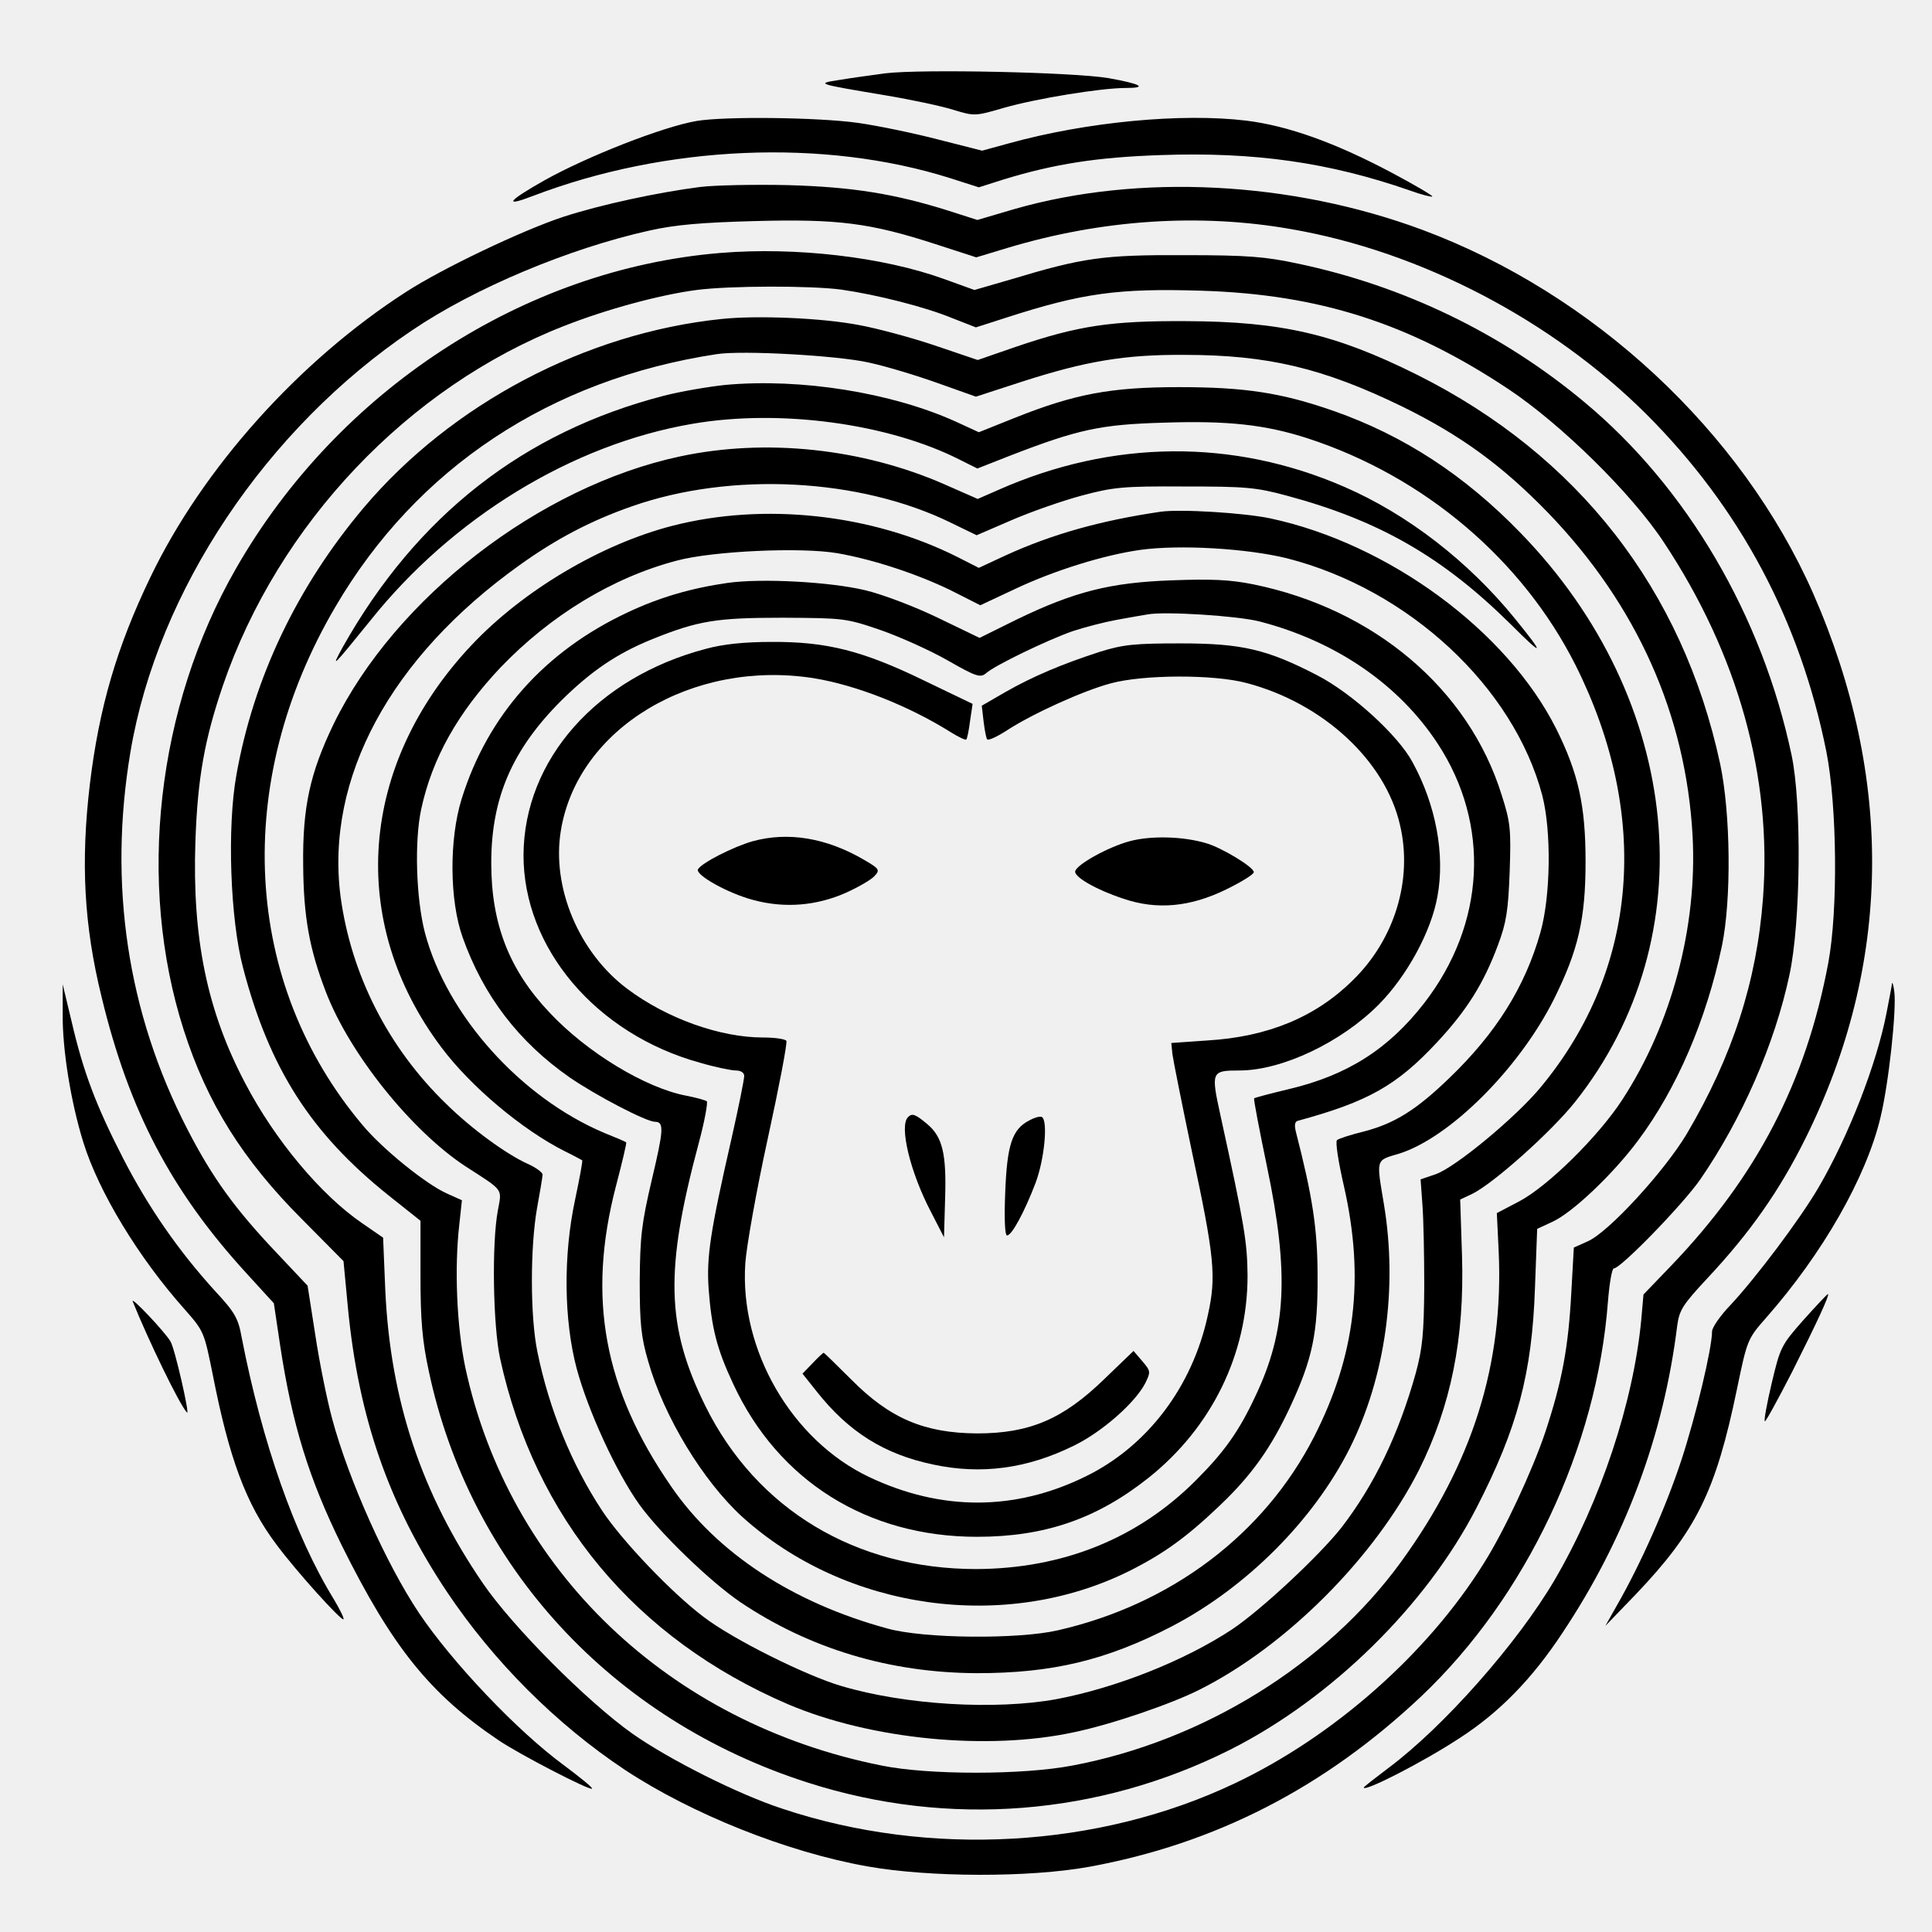
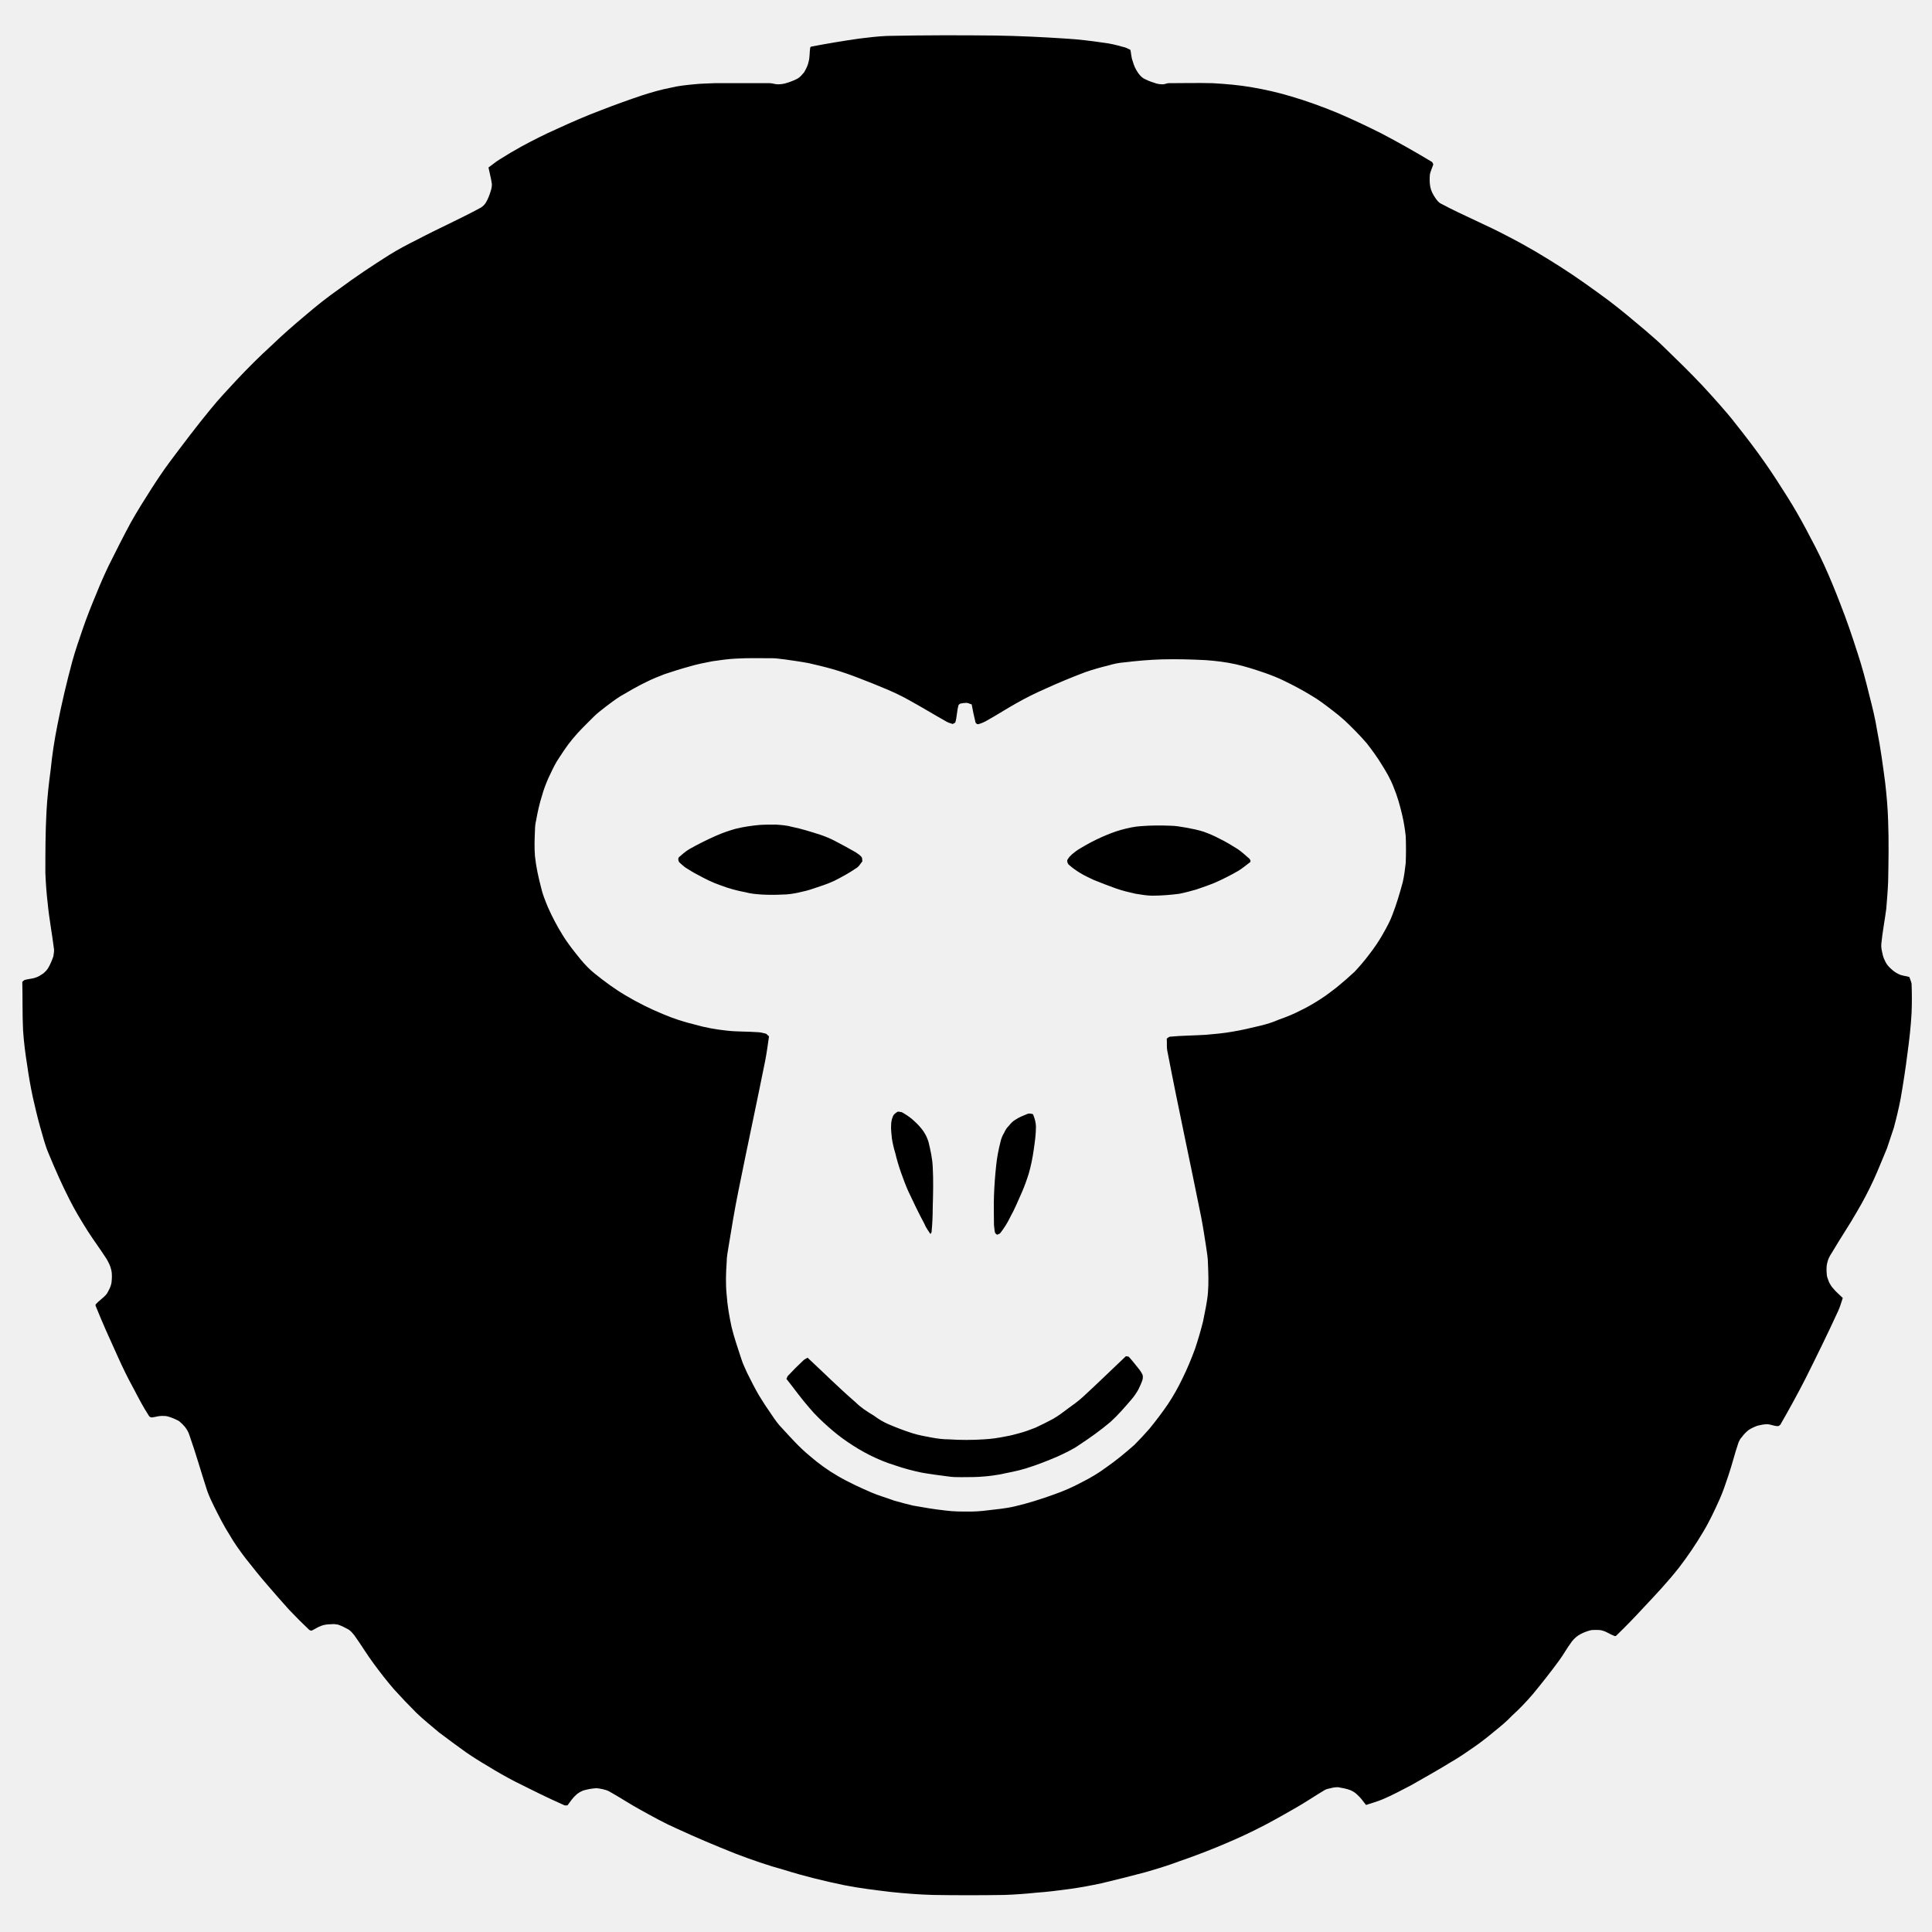
- <svg xmlns="http://www.w3.org/2000/svg" width="527pt" height="527pt" viewBox="0 0 527 527" preserveAspectRatio="xMidYMid meet">
-   <style> @media (prefers-color-scheme: dark) { g { fill: #ffffff; } } </style>
-   <g transform="translate(0,527) scale(0.1,-0.1)" fill="#000000" stroke="none">
-     <path d="M2415 5070 c-38-5-95-13-125-18-64-10-66-10 125-42 72-12 156-30 187-40 56-17 58-17 137 6 87 25 264 54 331 54 62 0 43 11-47 27-95 16-510 25-608 13z" />
-     <path d="M1900 4940 c-93-16-299-97-415-162-101-57-113-74-30-42 362 138 792 157 1137 48 l78-25 66 21 c140 43 256 61 430 67 256 9 459-20 678-96 33-12 61-19 63-17 2 2-47 31-109 64-156 83-285 129-399 143-175 21-434-3-647-62 l-73-20-118 30 c-65 17-165 38-222 46-109 15-362 18-439 5z" />
-     <path d="M1910 4760 c-117-15-270-48-372-81-113-37-331-141-430-205-292-188-555-481-698-779-92-191-140-357-165-565-25-212-16-384 32-579 75-311 190-530 396-755 l74-81 17-114 c33-218 79-365 168-546 138-278 241-406 428-532 56-38 249-138 255-132 2 3-33 31-77 64-128 94-305 281-395 415-89 133-192 363-237 530-14 52-35 155-46 229 l-21 134-82 87 c-115 121-177 206-246 340-164 318-216 668-155 1030 74 438 370 881 768 1149 170 115 427 223 647 272 71 16 142 22 289 26 226 6 313-5 492-63 l111-36 86 26 c256 77 523 95 773 51 353-61 711-248 969-505 255-255 419-562 491-921 29-148 32-432 5-576-61-324-194-581-429-826 l-75-78-6-68 c-21-225-111-496-236-710-102-174-303-401-453-513-37-28-68-52-68-54 0-13 161 69 260 134 109 70 199 162 282 288 170 255 276 537 313 838 6 43 15 57 83 130 116 124 196 238 267 381 235 474 242 981 21 1486-195 442-599 818-1066 992-358 133-773 154-1112 57 l-102-30-78 25 c-149 47-264 65-438 70-91 2-199 0-240-5z" />
-     <path d="M1965 4580 c-536-44-1043-374-1322-862-216-377-270-857-142-1257 64-200 161-355 324-518 l112-113 12-127 c29-301 112-538 270-775 128-191 298-361 486-486 182-120 441-224 661-263 168-30 441-31 606-1 343 63 640 215 905 465 286 271 479 679 509 1076 4 50 11 91 16 91 19 0 189 175 236 243 113 164 203 369 243 557 31 142 34 468 6 600-80 380-285 730-565 963-224 187-492 317-782 378-89 19-137 23-310 23-222 1-276-7-472-66 l-100-29-83 30 c-166 60-404 88-610 71z m330-100 c97-14 228-47 303-78 l64-25 81 26 c210 68 307 81 535 74 320-10 565-88 836-268 143-95 337-285 425-419 202-305 295-639 270-970-17-227-83-431-208-643-61-102-213-268-270-293 l-38-17-7-125 c-8-148-25-240-71-379-35-104-111-268-168-358-154-247-411-473-680-600-371-176-832-202-1232-69-120 39-309 134-410 205-124 88-326 291-407 409-168 245-253 499-267 800 l-6 144-58 40 c-111 76-237 226-318 381-104 197-145 396-136 660 6 173 25 278 75 425 151 441 506 815 931 981 117 46 262 85 361 98 93 12 313 12 395 1z" />
-     <path d="M1969 4400 c-370-38-737-231-977-515-182-216-300-464-347-728-26-143-17-395 18-527 72-275 185-451 396-620 l88-70 0-153 c0-117 5-175 22-254 112-534 500-955 1036-1126 382-122 791-90 1150 90 276 139 536 394 673 661 111 216 151 365 159 599 l6 161 41 19 c54 24 166 130 235 223 105 141 185 327 228 530 26 125 24 361-5 497-102 474-387 841-827 1061-223 111-369 145-630 146-205 1-293-12-464-70 l-104-36-121 41 c-66 22-157 46-201 54-103 20-279 27-376 17z m401-119 c47-10 132-36 188-56 l104-37 126 41 c174 56 280 74 442 73 228 0 379-36 595-141 159-78 273-161 398-290 242-251 376-551 394-882 13-247-57-512-192-719-65-100-203-236-281-277 l-61-32 5-104 c14-308-71-578-266-847-204-281-541-489-897-556-135-26-393-26-520 0-581 116-1017 533-1136 1087-23 111-30 270-16 390 l7 65-40 18 c-57 25-177 122-231 187-327 388-356 934-74 1414 222 379 586 620 1040 689 71 11 332-4 415-23z" />
-     <path d="M1978 4220 c-47-5-123-18-169-30-381-99-672-326-874-685-34-62-28-55 75 72 224 281 551 481 879 537 238 41 534 1 729-98 l48-24 89 35 c186 72 247 85 417 90 176 6 279-5 396-43 318-104 585-331 730-619 205-410 171-828-94-1149-68-83-235-221-288-239 l-41-14 5-69 c3-38 5-139 5-224-1-129-5-168-23-235-47-168-113-305-203-422-60-76-218-224-299-278-129-85-315-159-479-190-166-30-411-16-586 36-96 28-297 128-375 188-87 65-225 210-278 291-83 126-144 276-176 432-20 96-20 286-1 393 8 44 15 85 15 91 0 6-19 20-42 30-57 26-151 94-221 163-158 153-259 352-288 565-42 323 136 653 489 905 99 71 194 121 306 160 271 95 621 77 870-45 l70-34 95 41 c53 23 139 53 191 67 86 23 112 26 280 25 166 0 195-2 280-25 253-68 426-168 611-351 91-91 94-86 11 16-126 155-292 284-465 359-303 132-633 129-943-8 l-57-25-91 40 c-224 98-487 126-721 76-384-82-777-386-945-730-64-133-85-226-83-385 1-141 17-229 62-346 65-169 233-378 380-475 107-69 100-60 89-121-17-91-13-314 6-403 95-436 369-765 786-944 226-96 544-127 780-76 101 21 265 77 342 116 237 119 477 360 598 598 88 176 125 360 118 586 l-5 153 32 15 c58 28 217 170 282 252 356 449 294 1095-149 1551-153 158-319 266-510 333-143 50-243 65-423 65-186 0-284-19-445-83 l-100-40-63 29 c-175 79-422 119-629 100z" />
-     <path d="M3165 3874 c-163-24-295-61-422-119 l-73-34-59 30 c-233 117-526 149-776 85-195-50-409-177-549-326-307-326-339-755-82-1097 80-107 221-225 336-283 25-12 46-24 48-25 2-1-7-49-19-106-33-153-31-330 4-462 31-115 108-283 171-371 56-78 193-210 275-266 189-127 407-193 646-194 205 0 353 35 532 128 203 106 386 289 485 486 97 194 131 437 93 665-21 126-23 119 41 138 138 43 328 232 423 422 66 133 86 218 86 375 0 154-20 241-80 362-134 267-457 505-780 574-71 15-246 26-300 18z m346-127 c332-85 618-351 696-647 25-97 23-273-5-373-42-149-121-275-249-398-89-86-148-123-231-145-37-9-71-20-75-24-5-4 4-61 19-126 57-251 31-463-82-684-136-265-388-456-698-527-108-25-367-23-466 5-257 70-464 205-589 387-184 266-230 515-151 819 17 65 30 119 28 120-2 2-28 13-58 25-229 96-431 321-491 547-24 93-29 249-10 337 30 139 100 263 216 386 136 142 306 246 482 292 98 26 338 37 437 20 98-17 219-57 311-102 l79-40 96 45 c106 50 241 92 340 106 108 15 292 4 401-23z" />
-     <path d="M1985 3680 c-98-14-185-39-272-80-227-106-383-281-454-510-34-110-33-276 3-377 57-160 153-285 292-382 73-50 209-121 233-121 25 0 23-23-9-158-28-120-32-154-33-277 0-116 4-153 23-218 43-152 150-327 256-424 283-256 720-317 1059-147 93 47 155 92 246 179 86 82 139 157 191 269 60 129 75 200 74 356 0 128-14 217-59 392-5 20-3 29 6 31 191 52 269 96 379 214 81 87 127 160 166 265 23 61 28 94 32 200 4 117 2 135-22 210-90 289-348 507-677 574-64 13-115 15-223 11-168-6-266-31-423-107 l-101-50-114 55 c-62 30-151 64-198 75-96 23-283 33-375 20z m1450-105 c209-54 381-172 487-334 144-220 130-491-37-707-97-125-209-197-370-235-50-12-92-23-94-25-2-2 14-85 35-186 61-291 53-448-31-625-45-97-86-154-162-230-159-160-364-242-600-243-328 0-599 162-739 445-107 217-111 370-18 717 16 59 25 110 22 114-4 3-29 10-55 15-112 21-272 118-374 227-110 116-159 242-159 408 0 177 57 309 191 443 81 80 151 128 247 167 126 51 176 59 357 59 166-1 172-1 268-34 54-19 136-56 183-83 77-44 88-47 103-35 24 22 168 91 236 115 33 11 87 25 120 31 33 6 71 13 85 15 48 9 246-4 305-19z" />
-     <path d="M1925 3500 c-297-78-495-302-497-561-1-255 198-490 482-568 41-12 85-21 97-21 14 0 23-6 23-15 0-9-15-84-34-168-59-258-69-325-63-413 8-106 22-163 67-259 123-265 366-417 665-417 185 0 327 49 468 161 172 137 270 337 270 551-1 92-7 132-74 438-26 119-25 122 52 122 116 0 278 77 380 180 77 78 143 199 160 295 21 114-4 249-68 366-39 73-165 188-260 237-137 71-206 87-373 87-124 0-156-3-220-23-102-33-183-67-258-110 l-64-37 5-43 c3-24 7-46 10-49 4-3 28 8 54 25 71 46 208 108 283 128 88 24 280 25 370 1 209-55 379-212 419-388 35-149-15-312-129-423-101-100-231-154-395-164 l-100-7 3-30 c2-16 26-136 53-265 62-289 67-342 44-446-42-197-166-360-335-442-192-94-393-94-589-1-211 100-354 346-338 583 3 45 30 197 61 339 31 142 54 262 51 268-4 5-32 9-64 9-117 0-262 52-369 132-133 99-208 278-182 433 46 279 359 467 690 415 116-19 258-75 373-147 21-13 41-23 43-20 2 2 7 25 10 50 l7 47-133 64 c-167 81-265 106-416 105-73 0-132-6-179-19z" />
-     <path d="M2052 2975 c-52-15-137-58-148-76-9-15 82-66 151-84 85-23 172-16 253 20 33 15 68 35 77 45 16 17 14 20-27 44-104 61-209 78-306 51z" />
-     <path d="M3080 2975 c-58-16-141-62-147-81-5-15 55-50 130-75 93-32 184-23 282 25 41 20 75 41 75 47 0 14-88 67-130 79-64 19-152 21-210 5z" />
-     <path d="M2477 2223 c-25-24 6-151 62-258 l36-70 3 105 c4 123-7 169-49 204-32 27-41 30-52 19z" />
-     <path d="M2808 2214 c-47-24-61-66-66-196-3-72-1-118 5-118 13 0 48 65 78 144 24 64 34 169 17 179-4 3-19-1-34-9z" />
-     <path d="M2216 1551 l-27-28 39-49 c87-110 184-171 318-199 131-28 256-11 382 51 77 37 168 117 196 171 15 31 15 33-8 60 l-24 28-79-76 c-113-110-204-149-348-149-144 1-238 41-343 147-40 40-74 73-75 73-2 0-16-13-31-29z" />
-     <path d="M5161 2588 c0-3-7-40-15-81-27-139-103-335-186-477-51-87-170-245-239-319-28-29-51-62-51-73 0-46-44-230-84-352-42-127-110-281-176-396 l-31-55 82 85 c166 174 219 281 277 561 28 135 29 137 80 195 154 175 272 382 311 544 23 93 45 299 38 346-2 16-5 26-6 22z" />
-     <path d="M171 2504 c-1-96 22-239 56-349 42-136 151-316 278-458 51-58 52-61 75-175 45-230 91-355 174-465 54-73 177-209 183-204 2 3-10 27-26 54-107 174-196 428-252 716-9 51-19 68-72 125-101 111-183 230-251 362-75 146-109 237-141 375 l-24 100 0-81z" />
-     <path d="M4919 1669 c-60-68-63-74-86-171-13-55-22-103-19-105 2-2 35 58 74 134 69 137 104 213 98 213-2 0-32-32-67-71z" />
-     <path d="M362 1720 c41-102 127-281 148-303 9-11-33 175-45 194-16 27-109 125-103 109z" />
-   </g>
+ <svg xmlns="http://www.w3.org/2000/svg" viewBox="11 10 511 511">
+   <style>@media (prefers-color-scheme: dark){path{fill:#ffffff}}</style>
+   <path fill="#000000" fill-rule="evenodd" d="M245.7 19.5C243.2 19.6 240.8 19.9 238.3 20.2C234.1 20.8 229.9 21.5 225.7 22.3C225.5 22.3 225.3 22.5 225.3 22.6C225.1 23.8 225.2 25.1 224.9 26.2C224.7 27.3 224.2 28.2 223.7 29.1C223.2 29.7 222.7 30.3 222.1 30.7C221.2 31.2 220.2 31.6 219.2 31.9C218.4 32.2 217.5 32.3 216.7 32.3C216 32.3 215.3 32 214.6 32C209.7 32 204.8 32 199.9 32C198.1 32.1 196.3 32.1 194.5 32.3C192.5 32.5 190.4 32.7 188.4 33.2C185.8 33.7 183.4 34.4 180.9 35.2C177.3 36.4 173.7 37.7 170.1 39.1C166.1 40.6 162.2 42.3 158.3 44.1C155.1 45.5 152 47.1 149 48.7C147 49.8 145 51 143.1 52.2C142.1 52.8 141.2 53.6 140.2 54.3C140.5 55.8 140.9 57.2 141.1 58.7C141.1 59.3 141 59.9 140.8 60.5C140.5 61.5 140.1 62.6 139.5 63.6C139.2 64.1 138.7 64.6 138.2 64.9C132.7 67.9 127 70.4 121.5 73.3C118.9 74.6 116.4 75.9 114 77.4C109.4 80.3 104.9 83.3 100.6 86.5C97.6 88.6 94.7 90.9 91.9 93.3C88.8 95.9 85.8 98.5 82.9 101.3C79.6 104.3 76.5 107.4 73.5 110.6C71.2 113.1 68.9 115.5 66.8 118.1C63 122.7 59.4 127.5 55.8 132.3C54.1 134.6 52.5 137 50.9 139.5C49.1 142.3 47.3 145.2 45.6 148.2C43.6 151.9 41.7 155.7 39.8 159.5C38.6 162 37.5 164.5 36.5 167C35.2 170.1 34 173.1 32.9 176.3C31.9 179.2 30.9 182.1 30.1 185C28.6 190.6 27.3 196.1 26.2 201.7C25.4 205.7 24.8 209.6 24.4 213.6C23.9 217.3 23.5 220.9 23.3 224.6C23 230 23 235.5 23 240.9C23.1 243.5 23.3 246.2 23.6 248.8C24 253 24.8 257.1 25.3 261.2C25.3 261.8 25.2 262.4 25.1 263C24.7 264.1 24.3 265.1 23.7 266.1C23.4 266.6 22.9 267.1 22.4 267.5C21.8 267.9 21.2 268.3 20.6 268.5C19.6 268.9 18.5 268.9 17.5 269.2C17.3 269.3 17.1 269.5 16.9 269.7C17 274 16.9 278.3 17.1 282.5C17.3 285.6 17.7 288.7 18.2 291.8C18.6 294.7 19.1 297.5 19.7 300.3C20.3 302.9 20.9 305.5 21.6 308C22.3 310.4 22.9 312.9 23.9 315.2C25.6 319.3 27.4 323.4 29.4 327.3C30.8 330.1 32.5 332.9 34.2 335.6C35.8 338.1 37.6 340.5 39.2 343C39.7 343.9 40.2 344.8 40.4 345.8C40.7 346.9 40.6 348.1 40.5 349.2C40.4 349.8 40.2 350.4 39.9 351C39.6 351.5 39.4 352.1 39 352.5C38.2 353.4 37.2 354 36.4 354.9C36.3 355 36.2 355.2 36.3 355.4C38.1 359.9 40.1 364.3 42.1 368.7C43.4 371.6 44.8 374.5 46.3 377.2C47.6 379.7 48.9 382.2 50.4 384.5C50.6 384.8 50.9 384.9 51.2 384.9C52.1 384.8 52.9 384.5 53.8 384.5C54.4 384.5 55 384.5 55.6 384.7C56.6 385 57.5 385.4 58.4 385.9C59 386.4 59.5 386.9 60 387.5C60.5 388.2 60.9 388.9 61.1 389.6C62.8 394.4 64.2 399.4 65.8 404.3C66.3 405.7 66.9 407 67.6 408.4C68.9 411 70.2 413.6 71.8 416.1C73 418.2 74.4 420.1 75.9 422.1C77.8 424.5 79.7 426.9 81.7 429.2C83.6 431.4 85.5 433.6 87.5 435.8C89.2 437.6 91 439.4 92.8 441.1C93 441.2 93.2 441.3 93.4 441.3C94.3 440.9 95.1 440.3 96 440C96.8 439.7 97.7 439.6 98.6 439.6C99.2 439.5 99.8 439.6 100.4 439.7C101.3 440 102.3 440.5 103.2 441C103.8 441.4 104.3 442 104.7 442.5C106.5 445 108.1 447.7 109.9 450.1C111.6 452.4 113.3 454.6 115.2 456.8C117.1 458.9 119.1 461 121.2 463.1C123.1 464.9 125.1 466.5 127.1 468.2C129.5 470 131.9 471.8 134.3 473.5C136.2 474.8 138.1 476 140 477.1C142.4 478.6 144.9 480 147.4 481.3C151.6 483.4 155.8 485.5 160.1 487.4C160.4 487.6 160.7 487.5 161.1 487.5C161.8 486.6 162.4 485.6 163.3 484.8C163.8 484.3 164.5 483.9 165.2 483.6C166.2 483.3 167.2 483.1 168.3 483C169 482.9 169.7 483.1 170.3 483.2C171 483.4 171.6 483.5 172.1 483.8C175 485.4 177.8 487.3 180.6 488.8C183.7 490.5 186.7 492.2 189.9 493.6C195.1 496 200.3 498.2 205.6 500.3C209.8 501.9 214.1 503.4 218.5 504.6C223.6 506.2 228.9 507.5 234.2 508.6C238.2 509.4 242.4 509.9 246.5 510.4C250.3 510.8 254.1 511.1 257.8 511.2C264.1 511.3 270.4 511.3 276.6 511.2C279.5 511.1 282.3 510.9 285.1 510.6C288.1 510.4 291.1 510 294.1 509.6C296.9 509.2 299.6 508.7 302.4 508.1C306.2 507.2 310.1 506.2 313.9 505.2C317 504.3 320 503.4 322.9 502.3C326.1 501.2 329.3 500 332.5 498.7C335.9 497.3 339.4 495.8 342.8 494.1C346.3 492.4 349.8 490.4 353.3 488.4C356 486.9 358.6 485.1 361.3 483.5C361.8 483.2 362.3 483.1 362.8 483C363.5 482.8 364.2 482.7 364.9 482.7C366 482.9 367.2 483.1 368.2 483.5C368.9 483.8 369.5 484.2 370 484.7C370.9 485.5 371.6 486.5 372.3 487.4C373.8 486.9 375.3 486.5 376.7 485.9C379.3 484.8 381.7 483.5 384.2 482.2C387.7 480.2 391.3 478.2 394.7 476.1C396.8 474.9 398.7 473.6 400.7 472.2C402.6 470.9 404.5 469.4 406.3 467.9C407.9 466.6 409.5 465.3 410.9 463.8C412.9 462 414.7 460.1 416.5 458C418.8 455.2 421.1 452.3 423.3 449.3C424.5 447.7 425.5 445.8 426.8 444.1C427.2 443.6 427.8 443 428.4 442.6C429.3 442 430.3 441.6 431.3 441.3C431.9 441.1 432.5 441.1 433.1 441.1C433.7 441.1 434.3 441.1 434.9 441.3C436 441.6 436.9 442.3 438 442.7C438.1 442.7 438.4 442.8 438.5 442.6C441 440.2 443.4 437.7 445.8 435.1C449 431.7 452.2 428.3 455.1 424.6C457.4 421.6 459.5 418.5 461.4 415.3C463.1 412.5 464.5 409.5 465.8 406.6C466.7 404.6 467.4 402.5 468.1 400.4C469.1 397.5 469.8 394.5 470.8 391.6C471 391.1 471.3 390.5 471.7 390.1C472.2 389.4 472.8 388.8 473.4 388.3C474.1 387.8 475 387.4 475.8 387.1C476.6 386.9 477.5 386.7 478.4 386.7C479.3 386.7 480.2 387.2 481.2 387.2C481.5 387.2 481.7 387 481.9 386.8C484.2 382.8 486.4 378.8 488.5 374.7C491.5 368.7 494.4 362.8 497.2 356.7C497.7 355.6 498 354.5 498.4 353.3C497.5 352.4 496.6 351.7 495.8 350.7C495.4 350.3 495.1 349.7 494.8 349.2C494.6 348.6 494.3 348 494.2 347.4C494.1 346.3 494 345.1 494.3 344C494.5 343 495 342.1 495.6 341.2C497.7 337.6 500.1 334.1 502.2 330.4C503.8 327.7 505.2 325 506.5 322.2C507.8 319.4 508.9 316.5 510.1 313.7C510.7 311.9 511.3 310.1 511.9 308.3C512.6 305.7 513.2 303.2 513.7 300.6C514.4 296.6 515 292.7 515.5 288.7C516 285.1 516.4 281.5 516.6 277.9C516.7 275.3 516.7 272.8 516.6 270.2C516.5 269.6 516.2 269 516 268.4C515 268.1 514 268.1 513.1 267.6C512.2 267.2 511.4 266.5 510.7 265.8C510.2 265.3 509.8 264.7 509.5 264C509.2 263.4 509 262.8 508.9 262.2C508.7 261.4 508.5 260.5 508.6 259.6C508.9 256.5 509.5 253.5 509.9 250.4C510.1 248 510.3 245.6 510.4 243.2C510.5 237.9 510.6 232.5 510.4 227.2C510.3 223.8 510 220.3 509.6 216.9C509 212.4 508.4 207.8 507.5 203.3C507 200.1 506.2 196.9 505.4 193.8C504.5 190.1 503.5 186.3 502.3 182.7C500.9 178.3 499.4 173.9 497.7 169.6C496.4 166.2 495 162.8 493.5 159.5C492 156.2 490.3 153 488.6 149.8C487.1 147 485.5 144.2 483.8 141.5C481.9 138.5 480 135.5 477.9 132.5C475.4 128.9 472.7 125.4 470 122C468.7 120.3 467.3 118.7 465.9 117.1C464.3 115.3 462.8 113.6 461.2 111.9C458 108.5 454.6 105.2 451.2 101.9C449.6 100.3 447.9 98.9 446.2 97.4C443 94.7 439.8 92 436.5 89.5C432.3 86.4 428 83.3 423.6 80.5C419.2 77.7 414.7 75 410 72.6C404.2 69.5 398 67 392.2 63.9C391.5 63.6 391 62.9 390.6 62.3C390 61.4 389.5 60.5 389.3 59.4C389.1 58.4 389.1 57.2 389.2 56.1C389.4 55.2 389.8 54.4 390.1 53.5C390 53.3 389.9 52.9 389.7 52.8C385.2 50.1 380.8 47.6 376.2 45.2C372.4 43.3 368.6 41.5 364.6 39.8C360.7 38.2 356.6 36.7 352.5 35.5C349.2 34.5 345.7 33.7 342.2 33.1C338.8 32.5 335.2 32.2 331.7 32C327.8 31.9 324 32 320.1 32C319.6 32 319.1 32.3 318.6 32.3C317.8 32.3 317 32.2 316.3 31.9C315.3 31.6 314.3 31.2 313.4 30.7C312.8 30.3 312.3 29.7 311.9 29.1C311.3 28.2 310.9 27.3 310.6 26.2C310.2 25.2 310.2 24.2 310 23.2C309.4 22.9 308.7 22.5 308 22.4C306.3 21.9 304.6 21.5 302.9 21.3C299.5 20.8 296.2 20.4 292.8 20.2C286.7 19.8 280.5 19.5 274.3 19.4C264.8 19.3 255.3 19.3 245.7 19.5ZM205.6 184.2C208.9 184 212.1 184.1 215.4 184.1C216.4 184.1 217.4 184.3 218.5 184.4C220.6 184.7 222.8 185 224.9 185.4C227.1 185.9 229.2 186.4 231.3 187C233.7 187.7 236 188.5 238.3 189.4C240.7 190.3 243.1 191.3 245.5 192.3C247.4 193.1 249.3 194 251.1 195C254.6 196.9 258 199 261.4 200.9C261.9 201.2 262.5 201.3 263 201.5C263.2 201.3 263.6 201.3 263.7 201C264.1 199.6 264.1 198 264.5 196.6C264.5 196.4 264.8 196.2 265 196.1C265.5 196 266.1 195.9 266.6 195.9C267.1 195.9 267.5 196.2 268 196.3C268.3 197.9 268.6 199.4 269 201C269 201.2 269.2 201.3 269.4 201.5C269.5 201.5 269.8 201.6 269.9 201.5C270.6 201.3 271.3 201 272 200.6C274.7 199.1 277.3 197.4 280 195.9C282.3 194.6 284.7 193.4 287.2 192.3C290.7 190.7 294.3 189.2 298 187.8C300 187.1 302.1 186.5 304.2 186C305.5 185.6 306.9 185.3 308.3 185.2C311.6 184.8 315 184.5 318.3 184.4C322.2 184.3 326 184.4 329.9 184.6C332.6 184.8 335.2 185.1 337.9 185.7C340.5 186.3 343 187.1 345.6 188C347.3 188.6 349.1 189.3 350.7 190.1C353.2 191.3 355.6 192.6 357.9 194C359.8 195.1 361.6 196.5 363.3 197.8C364.5 198.7 365.6 199.6 366.7 200.6C368.7 202.5 370.7 204.5 372.5 206.6C373.9 208.4 375.3 210.3 376.5 212.3C377.7 214.2 378.8 216.1 379.6 218.2C380.6 220.6 381.3 223.1 381.9 225.7C382.3 227.4 382.6 229.3 382.8 231.1C382.9 233.5 382.9 235.9 382.8 238.3C382.6 240 382.4 241.7 382 243.4C381.2 246.3 380.4 249.1 379.3 251.9C378.7 253.6 377.8 255.2 376.9 256.8C375.8 258.8 374.5 260.7 373.1 262.5C371.9 264.1 370.6 265.6 369.3 267C367.8 268.4 366.2 269.8 364.6 271.1C363.3 272.1 361.9 273.2 360.5 274.1C358.8 275.2 357 276.3 355.1 277.2C353.2 278.2 351.2 279 349.2 279.7C347.6 280.4 346 280.9 344.3 281.3C341.8 281.9 339.3 282.5 336.8 282.9C334.5 283.3 332.2 283.5 329.9 283.7C326.7 283.9 323.5 283.9 320.4 284.2C320.1 284.3 319.9 284.5 319.6 284.7C319.7 285.8 319.5 287 319.8 288.2C322.6 302.8 325.8 317.4 328.7 331.9C329.2 334.5 329.6 337.1 330 339.7C330.2 341.2 330.5 342.7 330.5 344.3C330.6 346.8 330.7 349.3 330.5 351.8C330.3 354.4 329.7 356.9 329.2 359.5C328.6 361.9 327.9 364.3 327.1 366.7C326.1 369.4 325 372.1 323.7 374.7C322.6 377 321.3 379.3 319.9 381.4C318.4 383.6 316.8 385.7 315.1 387.8C313.8 389.3 312.4 390.8 311 392.2C308.6 394.3 306.2 396.3 303.6 398.1C301.6 399.6 299.4 400.9 297.2 402C294.8 403.3 292.3 404.4 289.7 405.3C286.4 406.5 282.9 407.6 279.5 408.4C277 409 274.5 409.2 272 409.5C270.5 409.7 268.9 409.8 267.4 409.8C265.2 409.8 263.1 409.8 260.9 409.5C258.1 409.2 255.2 408.7 252.4 408.2C250.8 407.8 249.2 407.4 247.5 406.9C245.6 406.2 243.5 405.6 241.6 404.8C238.6 403.5 235.5 402.1 232.6 400.4C230 398.9 227.5 397.1 225.2 395.1C222.5 392.9 220.2 390.3 217.9 387.8C216.8 386.7 215.9 385.4 215.1 384.2C213.9 382.5 212.8 380.8 211.7 379C210.6 377.1 209.6 375.1 208.6 373.1C208.1 371.9 207.5 370.8 207.1 369.5C206.2 366.7 205.2 363.9 204.5 361C203.9 358.2 203.4 355.4 203.2 352.5C202.9 349.6 203 346.7 203.2 343.8C203.2 342.4 203.5 341 203.7 339.7C204.5 334.8 205.3 329.9 206.3 325C208.6 313.5 211.1 302 213.4 290.5C213.8 288.4 214.1 286.2 214.4 284.1C214.1 283.9 213.9 283.6 213.6 283.4C212.8 283.2 212 283 211.3 283C208.6 282.8 205.9 282.9 203.3 282.6C200.4 282.3 197.6 281.8 194.8 281C191.9 280.3 189.1 279.4 186.3 278.2C182.9 276.8 179.7 275.2 176.5 273.3C173.6 271.6 170.9 269.6 168.3 267.5C166.9 266.4 165.7 265.1 164.6 263.8C162.9 261.7 161.2 259.6 159.8 257.3C158.3 254.9 157 252.4 155.9 249.9C155.2 248.2 154.5 246.5 154.1 244.7C153.4 242 152.8 239.3 152.5 236.5C152.3 234.2 152.4 231.8 152.5 229.5C152.5 228.7 152.6 227.8 152.8 227C153.2 224.7 153.7 222.5 154.4 220.3C154.8 218.8 155.4 217.3 156 215.9C156.7 214.4 157.4 212.9 158.2 211.5C159.5 209.5 160.8 207.4 162.4 205.5C164.1 203.4 166.1 201.5 168 199.6C169 198.6 170.1 197.8 171.1 197C172.4 196 173.6 195.1 175 194.2C177.2 192.9 179.6 191.5 181.9 190.4C183.5 189.6 185.2 188.9 186.8 188.3C188.9 187.6 191.1 186.9 193.3 186.3C195.3 185.7 197.3 185.3 199.4 184.9C201.5 184.6 203.5 184.3 205.6 184.2ZM211.8 228.2C209.7 228.4 207.6 228.7 205.6 229.2C203.8 229.7 202.1 230.3 200.5 231C198 232.1 195.6 233.3 193.3 234.6C192.3 235.2 191.4 236 190.6 236.7C190.4 236.9 190.4 237.1 190.4 237.3C190.4 237.5 190.5 237.8 190.6 238C191.1 238.5 191.7 239 192.2 239.4C193.3 240.1 194.4 240.8 195.6 241.4C197.6 242.5 199.6 243.5 201.7 244.2C203.8 245 206 245.6 208.2 246C209.6 246.4 211.1 246.5 212.5 246.6C214.3 246.7 216.2 246.7 218 246.6C219.3 246.6 220.7 246.4 222.1 246.1C223.5 245.8 224.8 245.5 226.2 245C228 244.4 229.9 243.8 231.6 243C233.6 242 235.6 240.9 237.5 239.6C238.2 239.2 238.6 238.4 239.1 237.8C239 237.4 239.1 237 238.9 236.7C238.5 236.2 237.9 235.8 237.3 235.4C235.4 234.3 233.5 233.3 231.6 232.3C230.4 231.7 229.2 231.2 228 230.8C225.5 230 223 229.2 220.5 228.7C219.1 228.3 217.6 228.2 216.2 228.1C214.7 228.1 213.2 228.1 211.8 228.2ZM312.9 228.5C311.1 228.6 309.3 229 307.5 229.5C305.7 230 304 230.7 302.4 231.4C300.4 232.3 298.5 233.3 296.7 234.4C296 234.8 295.3 235.3 294.6 235.9C294.2 236.3 293.7 236.7 293.4 237.3C293.2 237.5 293.3 237.8 293.3 238C293.4 238.3 293.5 238.6 293.8 238.8C294.7 239.6 295.7 240.3 296.7 240.9C297.8 241.6 299 242.1 300.2 242.7C302.2 243.5 304.2 244.3 306.2 245C307.9 245.6 309.6 246 311.4 246.4C312.8 246.6 314.3 246.9 315.7 246.9C318.1 246.9 320.6 246.7 322.9 246.4C324.4 246.1 325.9 245.7 327.3 245.3C329.1 244.7 330.8 244.1 332.5 243.4C334.5 242.5 336.5 241.5 338.4 240.4C339.6 239.7 340.6 238.8 341.7 238C341.7 237.9 341.8 237.7 341.7 237.5C341.6 237.3 341.4 237 341.2 236.9C340.3 236.1 339.4 235.3 338.4 234.6C336.8 233.6 335.2 232.6 333.5 231.8C332.2 231.1 330.8 230.5 329.4 230C327.9 229.5 326.3 229.2 324.7 228.9C323.4 228.7 322 228.4 320.6 228.4C318.1 228.3 315.5 228.3 312.9 228.5ZM248.3 304.1C247.9 304.4 247.4 304.7 247.2 305.2C246.9 305.9 246.7 306.7 246.7 307.5C246.6 308.7 246.8 309.9 246.9 311.1C247.1 312.4 247.4 313.7 247.8 315C248.2 316.7 248.7 318.4 249.3 320.1C249.9 321.8 250.5 323.4 251.2 325C252.6 328 254 330.9 255.5 333.7C255.9 334.7 256.5 335.5 257.1 336.4C257.2 336.2 257.4 336 257.4 335.8C257.6 333.7 257.7 331.5 257.7 329.4C257.8 325.8 257.9 322.2 257.7 318.6C257.6 316.4 257.1 314.2 256.6 312.1C256.3 311.1 255.9 310.2 255.3 309.3C254.6 308.3 253.8 307.4 252.9 306.6C252.1 305.8 251.1 305.1 250.1 304.5C249.8 304.3 249.5 304.1 249.1 304.1C248.8 304 248.5 304 248.3 304.1ZM282.8 304.6C281.6 305.1 280.5 305.5 279.5 306.2C278.8 306.6 278.3 307.2 277.8 307.8C277.3 308.3 276.9 308.9 276.6 309.6C276.1 310.4 275.8 311.2 275.6 312.1C275.1 314.1 274.7 316.1 274.5 318.1C274.2 320.8 274 323.5 273.9 326.3C273.8 328.9 273.9 331.4 273.9 334C274 334.7 274 335.4 274.2 336.1C274.3 336.3 274.6 336.4 274.7 336.6C275 336.4 275.4 336.4 275.6 336.1C276.6 334.8 277.5 333.4 278.2 331.9C279.4 329.8 280.3 327.5 281.3 325.3C282 323.7 282.6 322 283.1 320.4C283.7 318.3 284.1 316.3 284.4 314.2C284.7 312.1 285 310.1 285 308C285 307 284.7 305.9 284.3 304.9C284.3 304.7 284 304.6 283.8 304.6C283.5 304.5 283.1 304.5 282.8 304.6ZM308.8 368.7C305 372.3 301.3 375.9 297.5 379.4C296.2 380.6 294.8 381.6 293.4 382.6C292.1 383.6 290.9 384.5 289.5 385.3C288 386.1 286.4 386.9 284.9 387.6C283.4 388.2 282 388.7 280.5 389.1C279.4 389.4 278.3 389.7 277.1 389.9C275.2 390.3 273.2 390.6 271.2 390.7C268.1 390.9 265 390.9 262 390.7C260.4 390.7 258.9 390.5 257.3 390.2C255.7 389.9 254 389.6 252.4 389.1C250.2 388.4 248.1 387.6 246 386.7C244.6 386.1 243.3 385.3 242.1 384.4C240.4 383.4 238.7 382.3 237.3 380.9C232.9 377.1 228.8 373 224.6 369.1C224.3 369.3 223.8 369.5 223.5 369.8C222.1 371.1 220.7 372.5 219.4 373.9C219.2 374.1 219.2 374.4 219 374.7C221 377.2 222.9 379.9 225.1 382.4C226.6 384.2 228.4 385.9 230.2 387.5C231.8 388.9 233.4 390.2 235.2 391.4C237.1 392.7 239.1 393.9 241.1 394.9C243.3 396 245.5 396.9 247.8 397.6C250.1 398.4 252.4 399 254.8 399.5C257 399.9 259.4 400.2 261.7 400.5C262.9 400.7 264.1 400.7 265.3 400.7C267.4 400.7 269.4 400.7 271.5 400.5C272.8 400.4 274.1 400.2 275.3 400C277.7 399.5 280 399.1 282.3 398.4C285.2 397.5 288 396.4 290.8 395.2C292.7 394.3 294.7 393.4 296.4 392.2C299.3 390.3 302.1 388.3 304.7 386.1C306.7 384.3 308.5 382.2 310.3 380.1C311 379.3 311.6 378.4 312.1 377.5C312.5 376.7 312.9 375.8 313.2 374.9C313.3 374.5 313.3 374 313.2 373.6C313 373.2 312.7 372.7 312.4 372.3C311.5 371.2 310.6 370 309.6 368.9C309.4 368.7 309 368.8 308.8 368.7Z" />
</svg>
